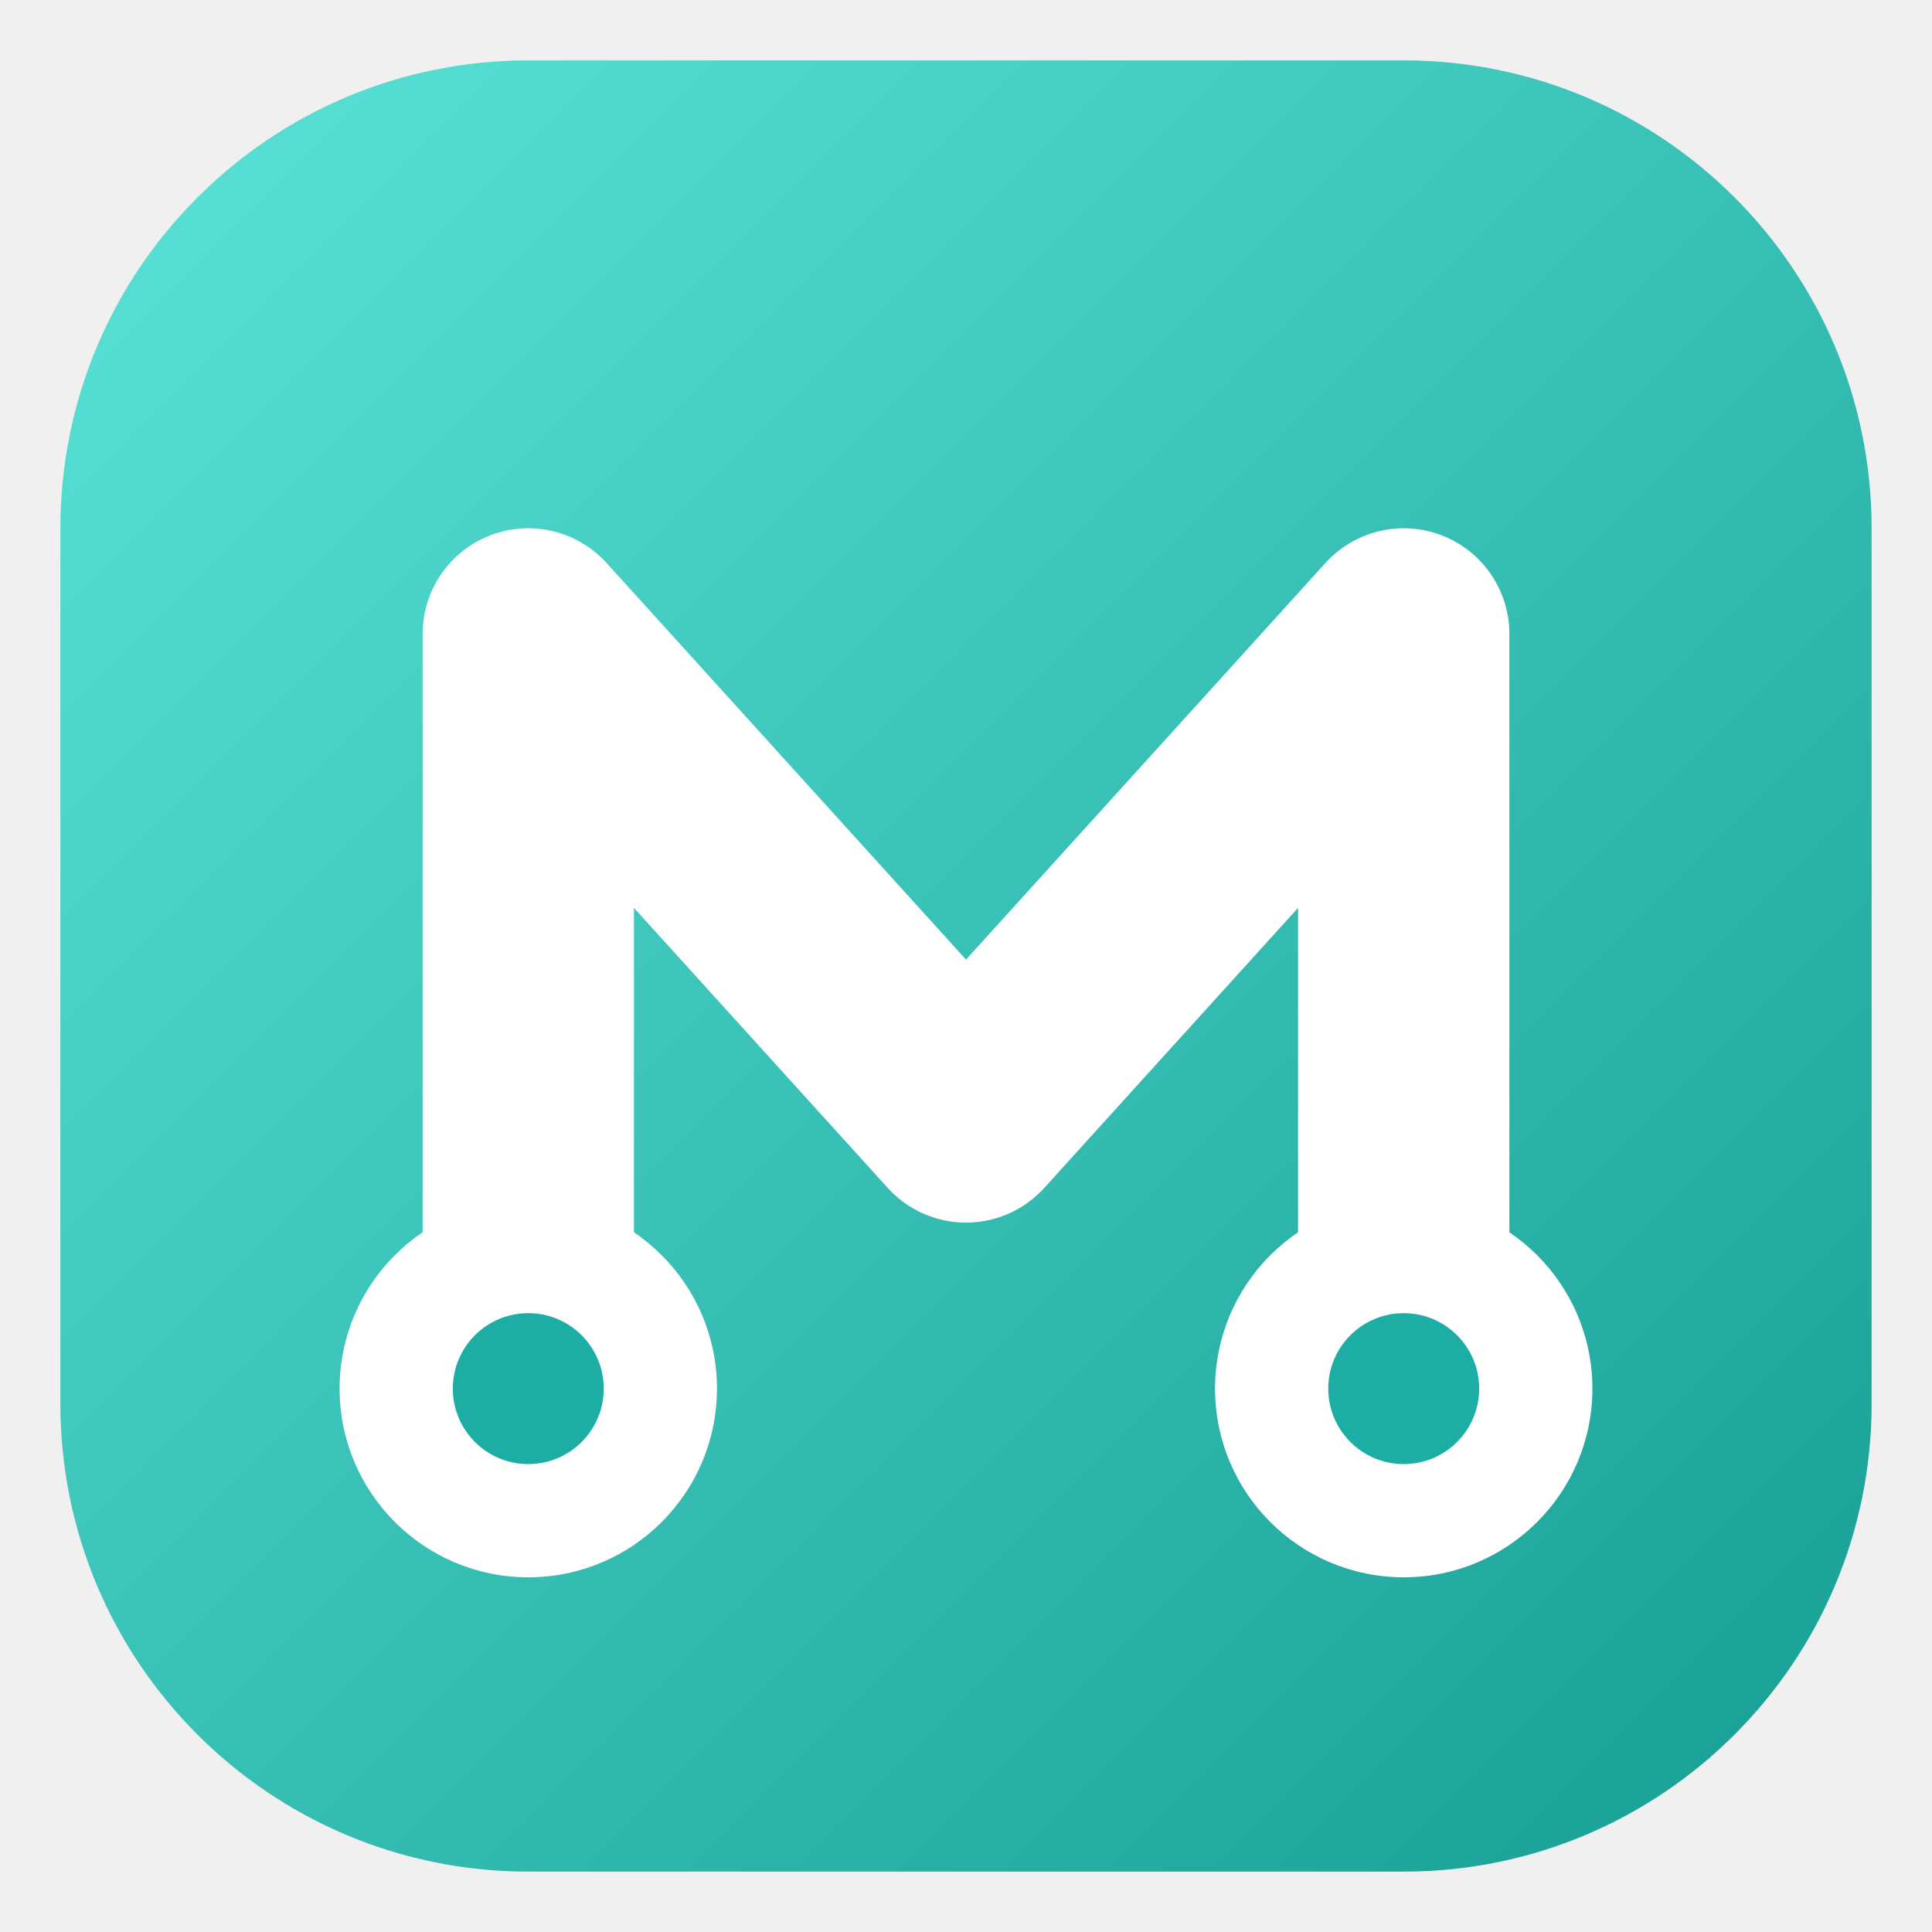
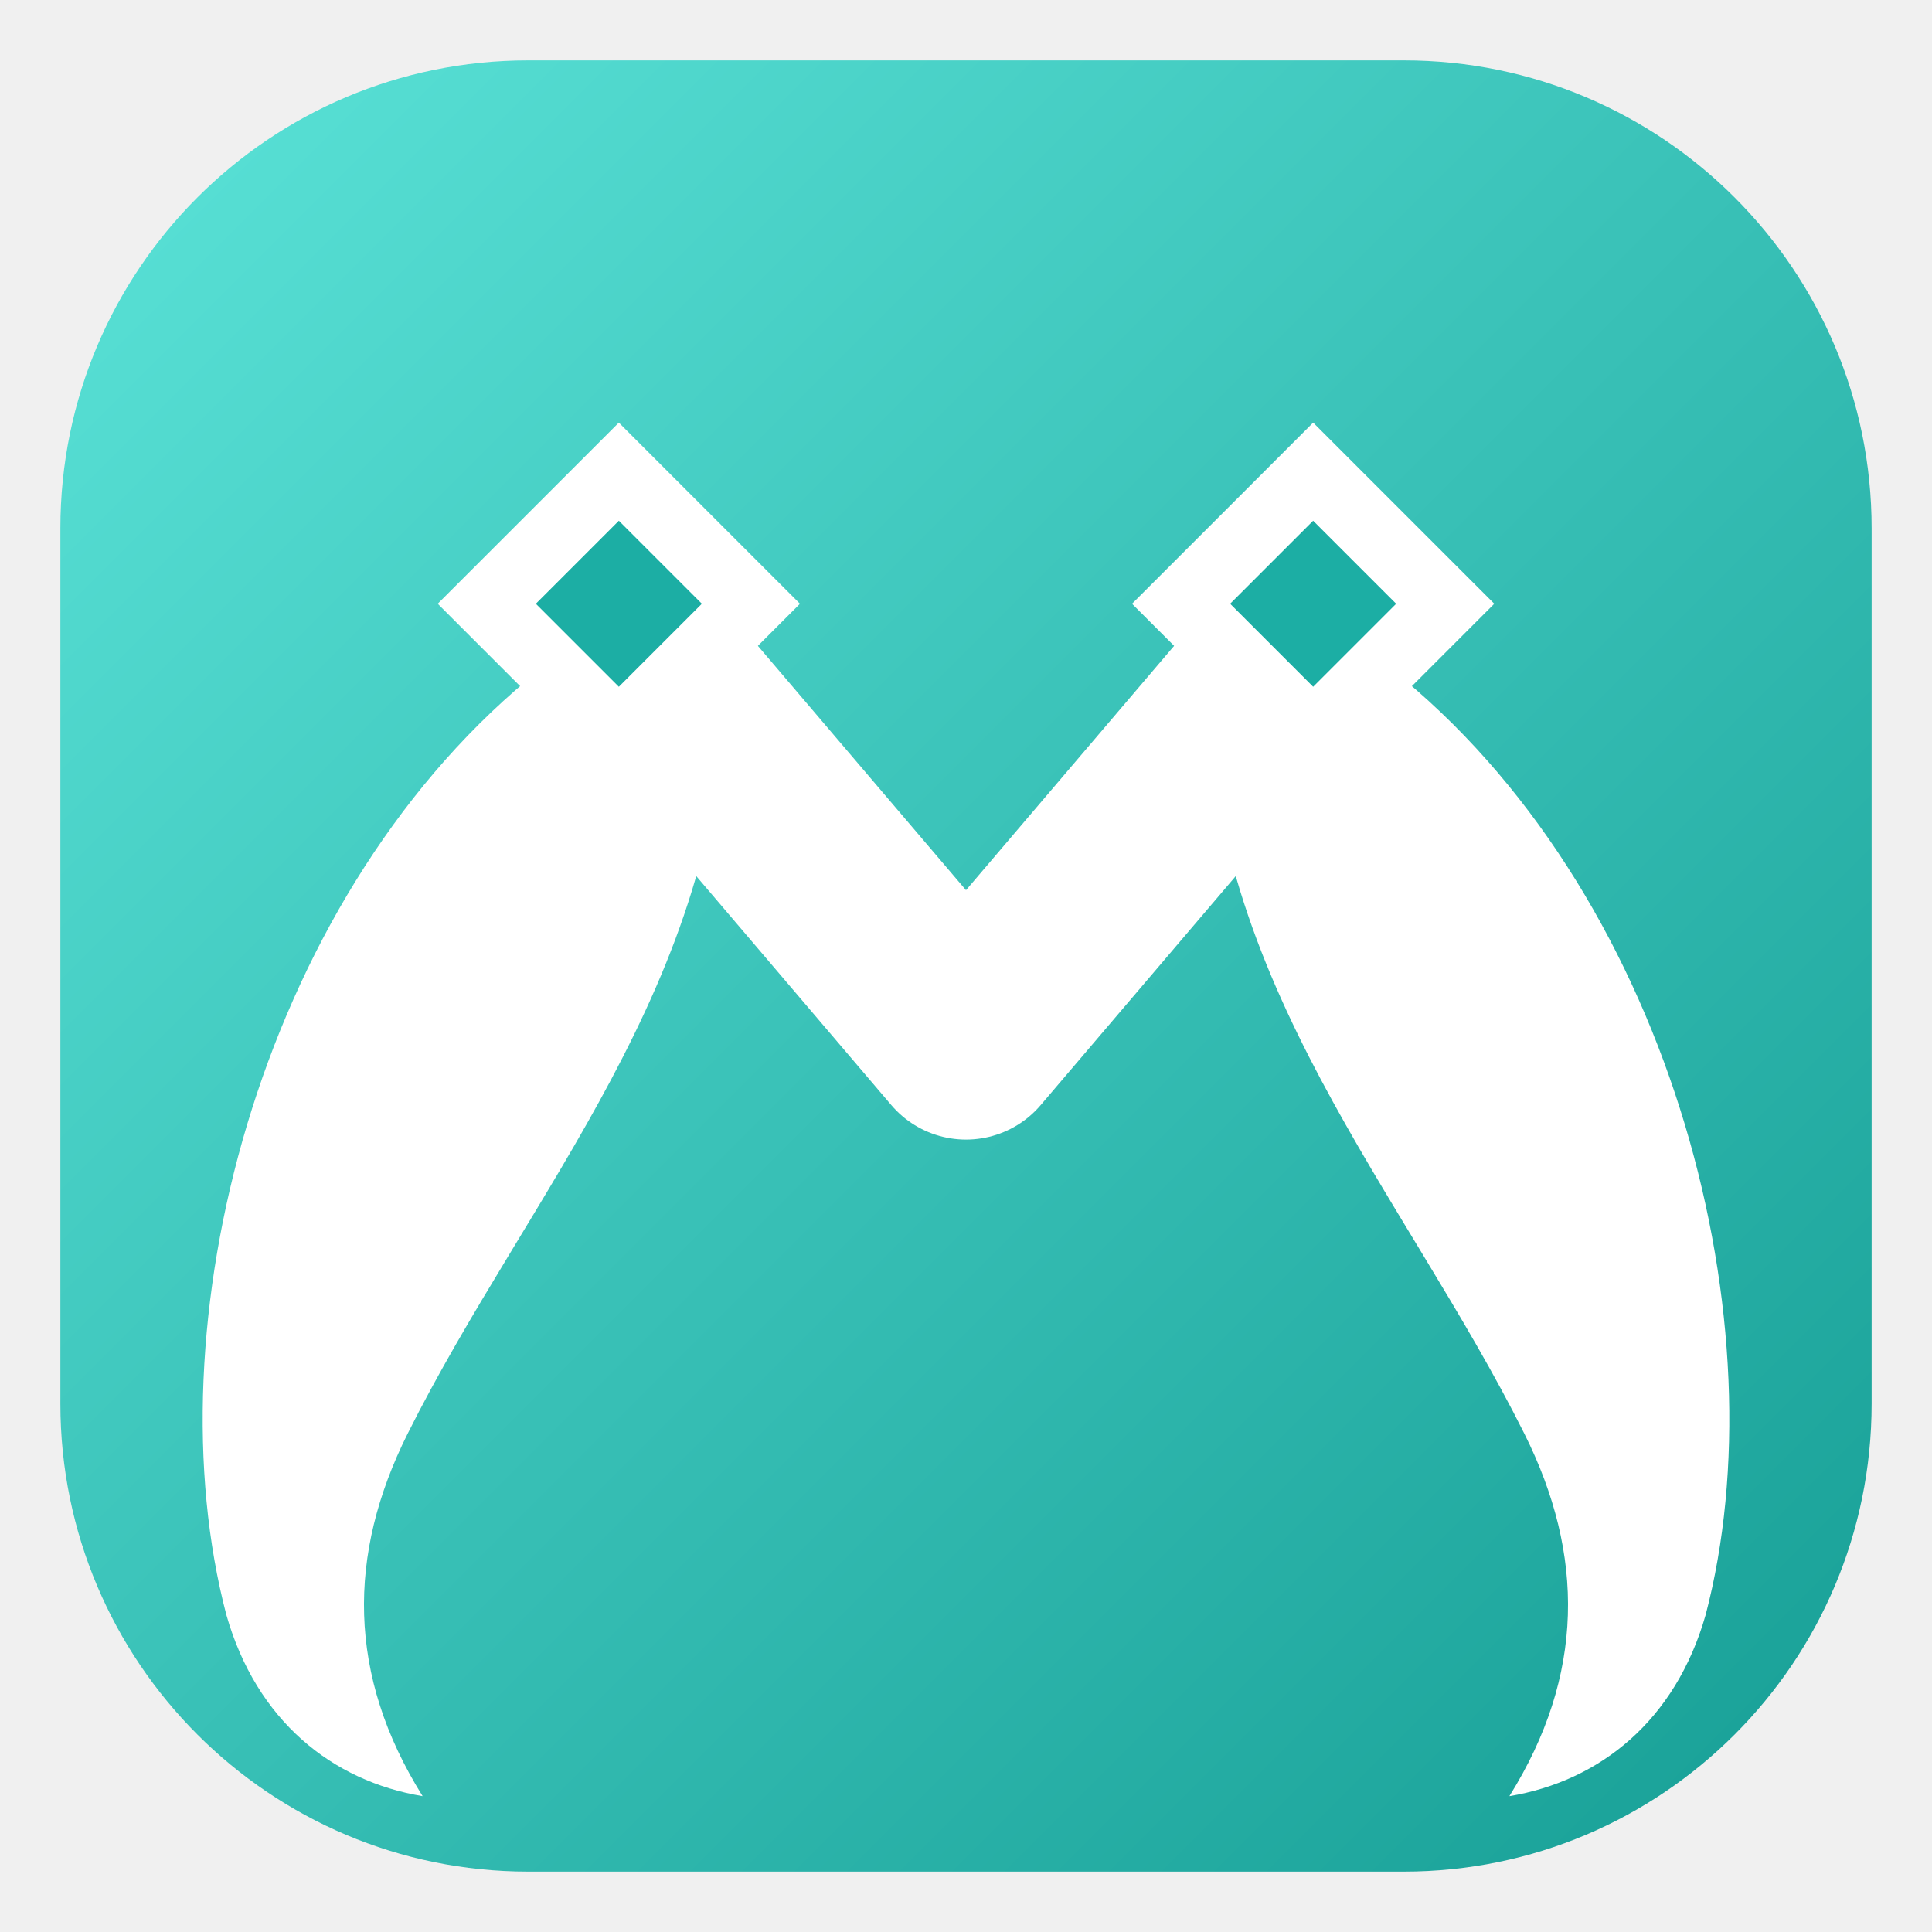
<svg xmlns="http://www.w3.org/2000/svg" viewBox="0 0 256 256">
  <defs>
    <linearGradient id="fill" x1="0" y1="0" x2="1" y2="1">
      <stop offset="0" stop-color="#5BE3D8" />
      <stop offset="1" stop-color="#169E95" />
    </linearGradient>
  </defs>
  <rect x="8" y="8" width="240" height="240" rx="62" fill="url(#fill)" />
-   <path d="M70 180 V84 L128 148 L186 84 V180" fill="none" stroke="#FFFFFF" stroke-width="28" stroke-linecap="round" stroke-linejoin="round" />
-   <circle cx="70" cy="184" r="25" fill="#FFFFFF" />
-   <circle cx="70" cy="184" r="10" fill="#1CAEA4" />
-   <circle cx="186" cy="184" r="25" fill="#FFFFFF" />
-   <circle cx="186" cy="184" r="10" fill="#1CAEA4" />
+   <g fill="#FFFFFF">
+     <path d="M70 90 C34 120 20 176 30 214 C34 228 44 236 56 238 C46 222 46 206 54 190 C70 158 96 130 96 90 Z" />
+     <path d="M186 90 C222 120 236 176 226 214 C222 228 212 236 200 238 C210 222 210 206 202 190 C186 158 160 130 160 90 Z" />
+   </g>
+   <path d="M82 84 L128 138 L174 84" fill="none" stroke="#FFFFFF" stroke-width="26" stroke-linecap="round" stroke-linejoin="round" />
+   <path d="M82 56 L106 80 L82 104 L58 80 Z M174 56 L198 80 L174 104 L150 80 Z" fill="#FFFFFF" />
+   <path d="M82 69 L93 80 L82 91 L71 80 Z M174 69 L185 80 L174 91 L163 80 Z" fill="#1CAEA4" />
</svg>
